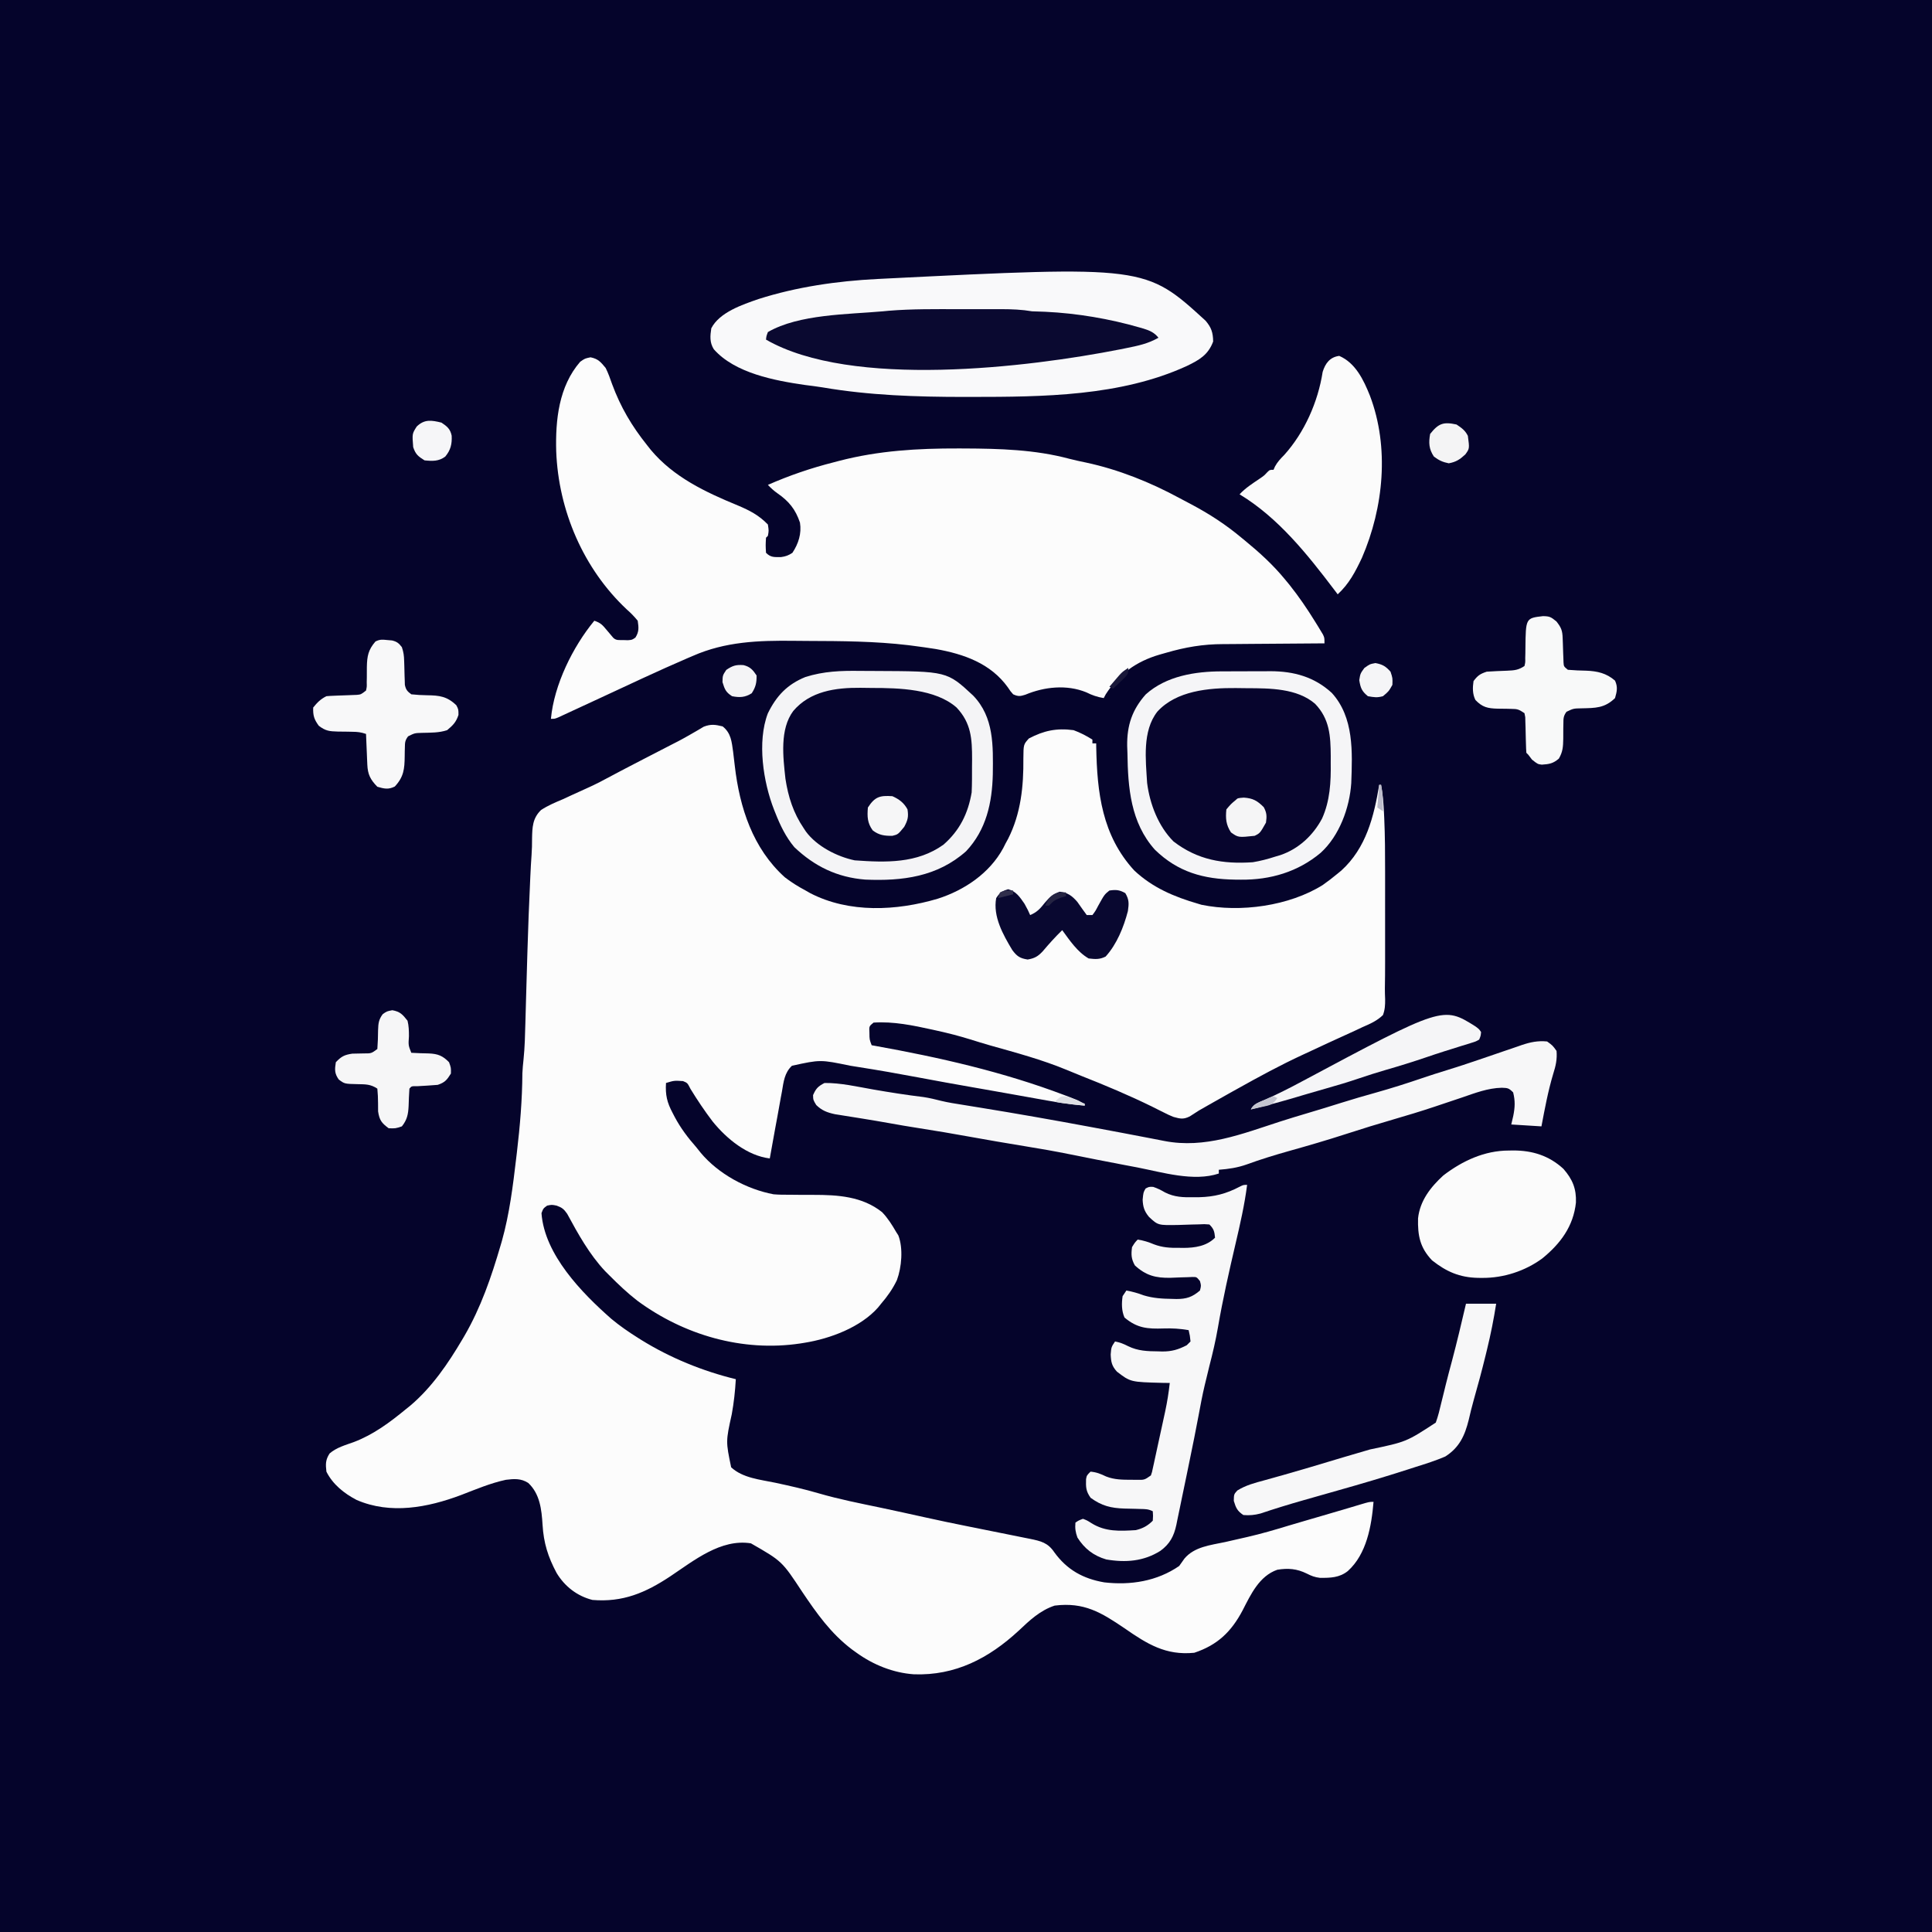
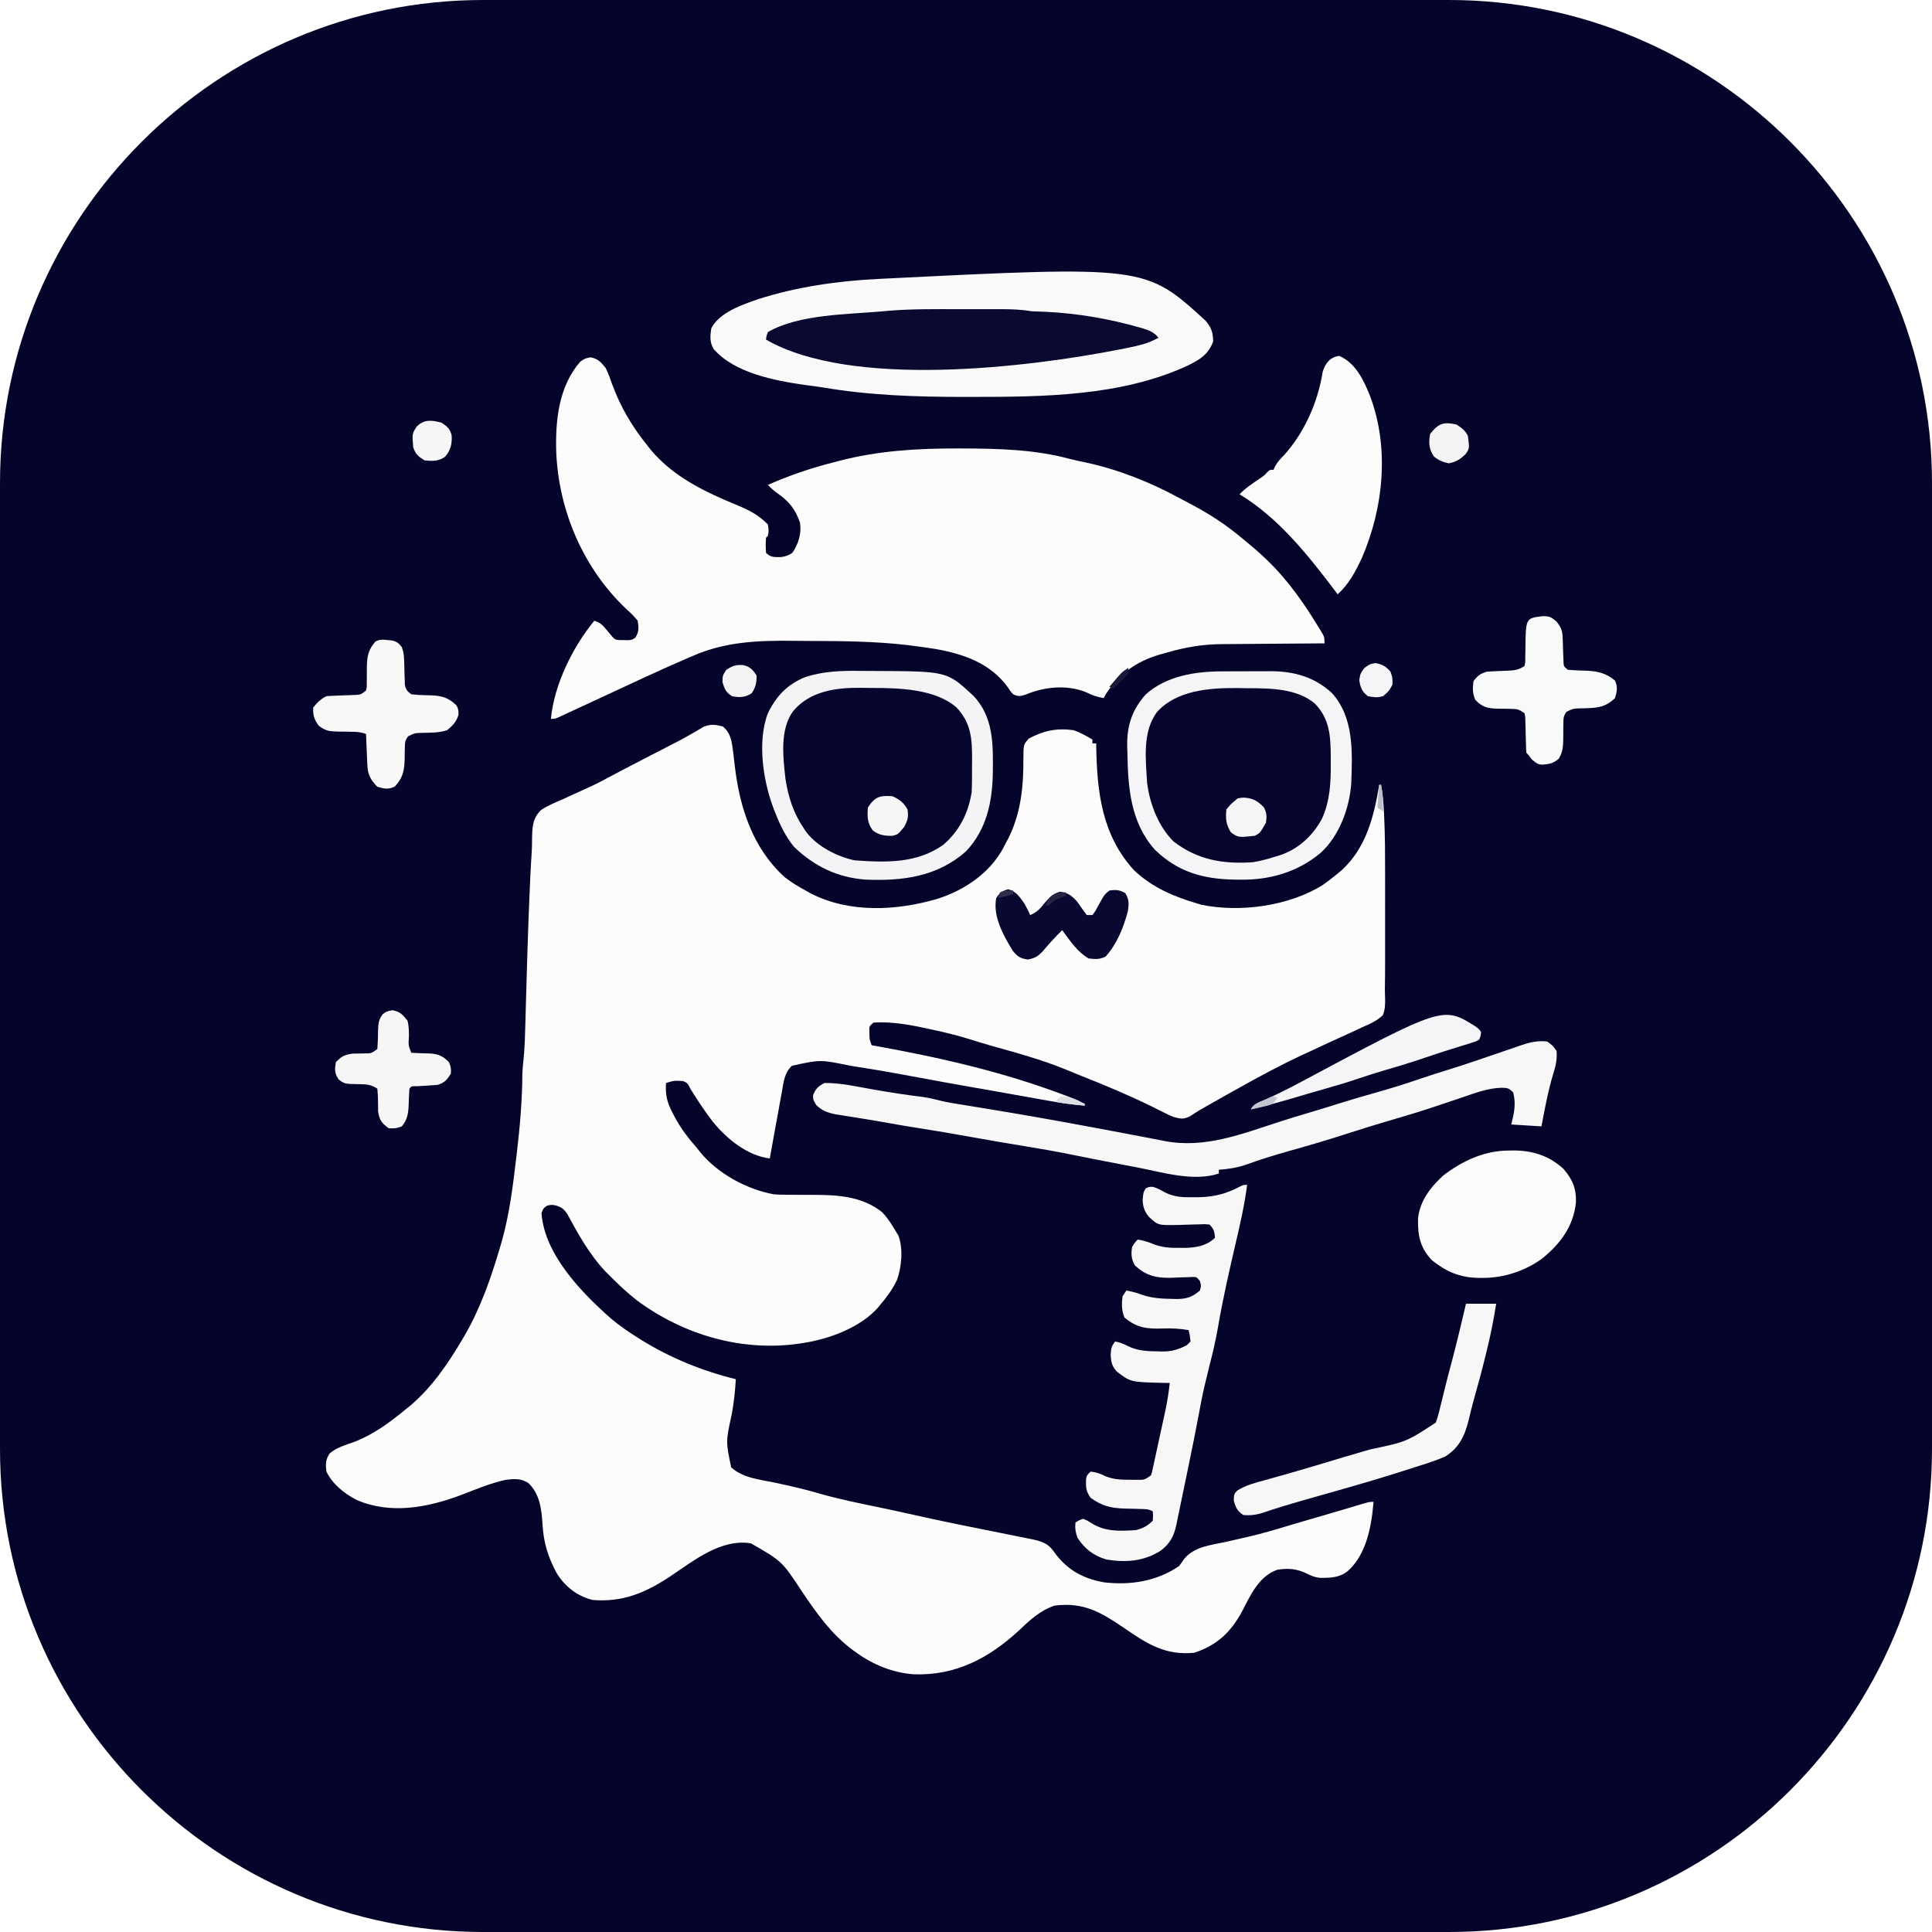
<svg xmlns="http://www.w3.org/2000/svg" version="1.1" width="1024" height="1024">
-   <path d="M0 0 C337.92 0 675.84 0 1024 0 C1024 337.92 1024 675.84 1024 1024 C686.08 1024 348.16 1024 0 1024 C0 686.08 0 348.16 0 0 Z " fill="#05042B" transform="translate(0,0)" />
+   <path d="M256 0 L768 0 C909 0 1024 115 1024 256 L1024 768 C1024 909 909 1024 768 1024 L256 1024 C115 1024 0 909 0 768 L0 256 C0 115 115 0 256 0 Z " fill="#05042B" transform="translate(0,0)" />
  <path d="M0 0 C4.49 3.519 4.817 8.138 5.574 13.484 C5.876 15.973 6.169 18.463 6.457 20.953 C9.025 43.097 16.009 64.708 33 80 C36.504 82.703 40.102 84.913 44 87 C44.803 87.459 45.606 87.918 46.434 88.391 C67.099 99.094 92.263 97.779 113.968 91.357 C128.138 86.846 141.496 77.841 148.699 64.57 C149.343 63.298 149.343 63.298 150 62 C150.44 61.193 150.879 60.386 151.332 59.555 C158.102 46.178 159.542 31.768 159.409 16.972 C159.47 9.592 159.47 9.592 162.316 6.414 C170.244 2.237 176.999 0.798 186 2 C189.581 3.317 192.778 4.964 196 7 C196 7.66 196 8.32 196 9 C196.66 9 197.32 9 198 9 C198.009 9.633 198.019 10.266 198.028 10.917 C198.476 35.181 201.117 57.773 218.164 76.359 C227.935 85.527 239.34 90.318 252 94 C252.594 94.18 253.189 94.361 253.802 94.546 C274.461 98.809 300.342 95.163 318.074 84.078 C320.815 82.149 323.422 80.14 326 78 C326.967 77.203 326.967 77.203 327.953 76.391 C341.112 64.417 345.221 47.778 348 31 C348.33 31 348.66 31 349 31 C349.967 36.046 350.314 41.011 350.554 46.131 C350.596 47.008 350.638 47.886 350.682 48.79 C351.099 58.162 351.145 67.526 351.133 76.906 C351.133 78.732 351.134 80.558 351.136 82.384 C351.137 86.169 351.135 89.954 351.13 93.738 C351.125 98.557 351.128 103.375 351.134 108.194 C351.138 111.948 351.136 115.703 351.134 119.457 C351.133 121.233 351.134 123.01 351.136 124.786 C351.141 129.518 351.103 134.245 351.013 138.975 C351.001 140.854 351.072 142.733 351.15 144.61 C351.169 147.732 351.074 150.068 350 153 C346.813 156.087 343.194 157.657 339.152 159.402 C338.034 159.932 336.916 160.461 335.764 161.006 C332.777 162.411 329.776 163.775 326.761 165.119 C322.62 166.978 318.514 168.915 314.4 170.834 C312.064 171.923 309.726 173.007 307.386 174.086 C295.634 179.538 284.3 185.677 273 192 C271.684 192.731 270.369 193.462 269.053 194.192 C266.132 195.823 263.22 197.469 260.312 199.125 C259.366 199.661 258.419 200.197 257.443 200.75 C252.405 203.568 252.405 203.568 247.583 206.73 C244.215 208.386 242.577 207.991 239 207 C236.452 205.959 236.452 205.959 233.895 204.664 C232.925 204.182 231.955 203.7 230.955 203.204 C229.918 202.683 228.881 202.162 227.812 201.625 C215.422 195.537 202.803 190.24 189.963 185.178 C187.426 184.169 184.904 183.133 182.387 182.074 C169.172 176.596 155.394 172.924 141.646 169.051 C138.159 168.046 134.697 166.982 131.234 165.895 C125.558 164.132 119.863 162.665 114.062 161.375 C113.117 161.163 112.172 160.952 111.198 160.734 C100.942 158.483 90.549 156.297 80 157 C77.62 158.935 77.62 158.935 77.812 162.438 C77.84 165.962 77.84 165.962 79 169 C79.627 169.112 80.253 169.223 80.899 169.339 C115.103 175.493 148.599 183.101 181.188 195.438 C182.06 195.767 182.933 196.097 183.832 196.437 C189.737 198.737 189.737 198.737 192 201 C183.401 200.349 174.975 198.847 166.5 197.312 C165.001 197.044 163.503 196.776 162.004 196.508 C158.891 195.952 155.779 195.394 152.667 194.835 C148.167 194.028 143.664 193.235 139.16 192.445 C137.721 192.193 136.281 191.94 134.842 191.688 C133.782 191.502 133.782 191.502 132.701 191.313 C123.023 189.615 113.353 187.891 103.7 186.056 C93.11 184.049 82.5 182.196 71.852 180.528 C70.438 180.306 69.025 180.08 67.613 179.85 C51.803 176.579 51.803 176.579 36.76 179.869 C32.777 183.57 32.318 188.393 31.445 193.551 C31.254 194.565 31.063 195.579 30.866 196.623 C30.263 199.849 29.693 203.08 29.125 206.312 C28.721 208.506 28.315 210.7 27.906 212.893 C26.912 218.257 25.945 223.626 25 229 C13.082 227.547 2.156 218.621 -5.322 209.364 C-9.526 203.848 -13.375 198.098 -17 192.188 C-18.637 188.965 -18.637 188.965 -21 188 C-25.653 187.695 -25.653 187.695 -30 189 C-30.395 195.332 -29.469 199.312 -26.5 204.875 C-25.962 205.916 -25.962 205.916 -25.413 206.978 C-22.259 212.893 -18.44 217.984 -14 223 C-13.218 223.978 -12.435 224.957 -11.629 225.965 C-2.252 237.218 12.723 245.307 27 248 C29.872 248.246 32.721 248.254 35.602 248.238 C37.243 248.254 38.885 248.27 40.527 248.287 C43.068 248.303 45.608 248.313 48.148 248.305 C60.983 248.292 74.005 249.077 84.543 257.48 C87.552 260.619 89.832 264.248 92 268 C92.378 268.594 92.755 269.189 93.145 269.801 C95.787 276.594 94.891 286.771 92.375 293.5 C90.156 298.14 87.351 302.114 84 306 C83.207 306.986 83.207 306.986 82.398 307.992 C73.134 318.481 57.079 324.499 43.5 326.688 C42.721 326.813 41.942 326.939 41.139 327.069 C10.537 331.65 -20.531 322.612 -45.221 304.381 C-50.489 300.291 -55.302 295.725 -60 291 C-60.749 290.251 -61.498 289.502 -62.27 288.73 C-70.603 279.871 -76.633 268.97 -82.395 258.328 C-84.115 255.833 -85.178 255.001 -88 254 C-90.543 253.5 -90.543 253.5 -93 254 C-95.048 255.48 -95.048 255.48 -96 258 C-94.425 279.967 -74.632 300.248 -59 314 C-54.564 317.691 -49.884 320.933 -45 324 C-44.402 324.378 -43.803 324.756 -43.187 325.146 C-27.793 334.704 -10.592 341.707 7 346 C6.644 352.266 5.976 358.401 4.855 364.574 C1.677 378.964 1.677 378.964 4.527 392.699 C10.656 398.402 19.948 399.211 27.875 400.875 C35.631 402.546 43.325 404.26 50.938 406.5 C61.84 409.672 72.963 411.845 84.07 414.169 C91.782 415.792 99.474 417.504 107.169 419.201 C114.767 420.874 122.368 422.496 130 424 C135.735 425.143 141.467 426.298 147.197 427.459 C148.993 427.822 150.789 428.182 152.585 428.541 C155.201 429.064 157.815 429.594 160.43 430.125 C161.231 430.283 162.032 430.442 162.857 430.605 C168.789 431.822 172.404 432.681 175.812 437.75 C182.513 446.996 191.048 451.755 202.273 453.684 C216.232 455.303 230.237 453.102 242 445 C242.927 443.698 243.85 442.393 244.77 441.086 C250.105 434.75 258.654 433.964 266.375 432.312 C268.712 431.785 271.047 431.249 273.381 430.712 C274.936 430.354 276.492 429.999 278.049 429.647 C285.504 427.942 292.804 425.801 300.116 423.572 C302.842 422.745 305.577 421.95 308.312 421.156 C309.255 420.882 310.197 420.607 311.167 420.324 C313.13 419.753 315.093 419.182 317.055 418.611 C321.788 417.233 326.518 415.849 331.242 414.441 C332.031 414.207 332.82 413.972 333.633 413.73 C335.089 413.297 336.545 412.861 338 412.422 C342.778 411 342.778 411 345 411 C343.936 423.769 341.363 438.707 331.375 447.688 C326.919 451.234 322.162 451.325 316.641 451.301 C313.854 450.983 312.049 450.265 309.562 449 C304.382 446.447 299.686 446.065 294 447 C284.435 450.334 279.961 460.048 275.625 468.5 C269.572 479.932 262.288 486.904 250 491 C234.899 492.521 225.001 486.353 213 478 C200.63 469.627 191.6 464.064 176 466 C168.254 468.549 162.703 473.846 156.871 479.348 C141.083 493.933 123.343 503.207 101.352 502.414 C90.383 501.632 79.876 497.397 71 491 C70.171 490.403 69.342 489.806 68.488 489.191 C57.294 480.672 49.917 470.183 42.145 458.652 C31.478 442.445 31.478 442.445 15 433 C-0.931 430.458 -15.209 442.133 -27.707 450.473 C-40.884 459.21 -52.906 464.354 -69 463 C-77.127 460.943 -83.686 455.831 -87.984 448.715 C-92.549 440.177 -94.867 432.772 -95.438 423.125 C-95.939 415.065 -96.832 406.805 -103 401 C-106.833 398.52 -110.497 398.781 -114.875 399.328 C-123.043 401.084 -130.865 404.409 -138.645 407.402 C-156.34 414.056 -176.036 417.799 -194 410 C-200.597 406.553 -206.612 401.775 -210 395 C-210.451 391.015 -210.508 388.79 -208.312 385.375 C-204.648 382.188 -199.892 380.933 -195.398 379.297 C-185.03 375.34 -176.503 368.972 -168 362 C-167.122 361.29 -166.244 360.579 -165.34 359.848 C-154.035 350.227 -145.507 337.706 -138 325 C-137.626 324.368 -137.253 323.736 -136.868 323.084 C-128.118 308.021 -122.559 291.794 -117.688 275.125 C-117.457 274.343 -117.227 273.561 -116.99 272.755 C-112.944 258.331 -111.125 243.464 -109.375 228.625 C-109.265 227.709 -109.156 226.793 -109.043 225.85 C-107.38 211.851 -106.215 197.966 -106.126 183.855 C-106.017 181.392 -105.791 178.998 -105.52 176.549 C-104.848 170.052 -104.702 163.554 -104.535 157.027 C-104.498 155.673 -104.46 154.318 -104.421 152.964 C-104.341 150.101 -104.262 147.239 -104.184 144.376 C-103.981 136.917 -103.76 129.458 -103.535 122 C-103.513 121.262 -103.491 120.525 -103.468 119.765 C-103.081 106.984 -102.611 94.209 -102 81.438 C-101.964 80.646 -101.928 79.854 -101.891 79.038 C-101.725 75.404 -101.531 71.778 -101.264 68.15 C-101.05 65.239 -100.992 62.364 -101 59.446 C-100.878 53.478 -100.762 48.707 -96.239 44.326 C-92.569 41.914 -88.601 40.253 -84.562 38.562 C-83.126 37.903 -81.693 37.236 -80.262 36.563 C-77.448 35.246 -74.624 33.961 -71.783 32.704 C-67.196 30.661 -62.782 28.341 -58.375 25.938 C-56.923 25.167 -55.47 24.399 -54.016 23.633 C-53.245 23.227 -52.475 22.821 -51.682 22.403 C-48.413 20.693 -45.137 18.998 -41.859 17.305 C-41.224 16.977 -40.589 16.649 -39.935 16.311 C-36.786 14.685 -33.637 13.061 -30.486 11.439 C-29.317 10.837 -28.149 10.234 -26.945 9.613 C-25.795 9.024 -24.644 8.434 -23.458 7.827 C-21.089 6.575 -18.779 5.305 -16.472 3.951 C-15.344 3.301 -14.216 2.65 -13.055 1.98 C-12.057 1.385 -11.059 0.79 -10.031 0.177 C-6.235 -1.297 -3.917 -0.959 0 0 Z " fill="#FCFCFC" transform="translate(383,385)" />
  <path d="M0 0 C4.093 0.853 5.312 2.435 8 5.625 C9.396 8.417 10.414 11.305 11.438 14.25 C15.957 26.46 21.845 36.428 30 46.625 C30.638 47.431 31.276 48.236 31.934 49.066 C44.062 63.565 61.004 71.504 78.104 78.542 C84.352 81.18 89.261 83.719 94 88.625 C94.5 91.938 94.5 91.938 94 94.625 C93.67 94.955 93.34 95.285 93 95.625 C92.771 99.642 92.771 99.642 93 103.625 C95.588 106.213 97.399 105.864 100.93 105.891 C103.403 105.573 104.917 105.004 107 103.625 C110.224 98.739 111.918 93.438 111 87.625 C108.62 80.566 105.172 76.325 99.086 72.098 C97.166 70.742 95.603 69.335 94 67.625 C105.466 62.589 116.865 58.693 129 55.625 C129.911 55.384 130.821 55.143 131.76 54.895 C152.687 49.456 173.479 48.25 195 48.312 C195.988 48.315 196.977 48.318 197.995 48.32 C216.793 48.404 235.523 48.901 253.785 53.797 C256.735 54.557 259.693 55.185 262.675 55.804 C279.862 59.496 296.58 66.197 312.021 74.555 C314.178 75.721 316.348 76.858 318.52 77.996 C328.102 83.092 336.669 88.664 345 95.625 C345.583 96.102 346.165 96.58 346.766 97.071 C354.487 103.402 361.644 109.884 368 117.625 C368.786 118.575 369.573 119.525 370.383 120.504 C375.423 126.817 379.881 133.376 384.125 140.25 C384.611 141.032 385.097 141.815 385.597 142.621 C386.042 143.357 386.487 144.093 386.945 144.852 C387.343 145.507 387.74 146.163 388.149 146.838 C389 148.625 389 148.625 389 151.625 C388.184 151.629 387.367 151.632 386.526 151.636 C378.761 151.674 370.996 151.731 363.231 151.809 C359.24 151.848 355.25 151.88 351.26 151.896 C347.395 151.911 343.531 151.946 339.666 151.993 C338.206 152.008 336.745 152.016 335.285 152.017 C324.608 152.029 315.27 153.634 305 156.625 C303.866 156.946 302.732 157.267 301.563 157.598 C289.255 161.191 280.004 167.877 273.062 178.625 C272.712 179.285 272.361 179.945 272 180.625 C268.548 180.052 265.864 179.125 262.75 177.562 C252.396 173.344 240.529 174.612 230.418 178.848 C227.698 179.722 226.584 179.813 224 178.625 C222.543 176.988 222.543 176.988 221.188 174.938 C212.075 162.253 197.939 157.29 183 154.625 C179.07 153.995 175.134 153.448 171.188 152.938 C169.804 152.758 169.804 152.758 168.392 152.575 C150.761 150.489 132.988 150.387 115.257 150.33 C112.752 150.318 110.247 150.298 107.743 150.268 C89.09 150.05 71.449 150.657 54.125 158.312 C53.255 158.681 52.386 159.05 51.49 159.43 C35.848 166.158 20.443 173.457 5 180.625 C0.273 182.818 -4.456 185.004 -9.188 187.188 C-10.172 187.646 -11.157 188.105 -12.171 188.578 C-13.057 188.986 -13.943 189.395 -14.855 189.816 C-15.615 190.169 -16.374 190.522 -17.157 190.885 C-19 191.625 -19 191.625 -21 191.625 C-19.346 173.591 -9.406 153.454 2 139.625 C5.436 140.77 6.335 141.896 8.625 144.625 C9.236 145.347 9.847 146.069 10.477 146.812 C10.979 147.411 11.482 148.009 12 148.625 C13.579 150.204 15.194 149.833 17.375 149.875 C18.166 149.901 18.958 149.927 19.773 149.953 C22.023 149.768 22.023 149.768 23.789 148.547 C25.771 145.402 25.542 143.255 25 139.625 C23.104 137.311 21.409 135.564 19.188 133.625 C-3.834 112.015 -17.003 81.198 -18.199 49.816 C-18.645 33.282 -16.861 15.489 -5.5 2.375 C-3 0.625 -3 0.625 0 0 Z " fill="#FCFCFC" transform="translate(313,189.375)" />
  <path d="M0 0 C3.047 3.614 3.919 6.199 4 11 C1.389 18.087 -3.37 20.809 -10 24 C-45.037 40.071 -86.281 40.362 -124.062 40.375 C-125.375 40.377 -126.687 40.379 -128.038 40.381 C-153.105 40.377 -178.179 39.576 -202.928 35.339 C-206.025 34.832 -209.137 34.457 -212.25 34.062 C-228.308 31.75 -249.51 27.798 -260.672 15.098 C-262.924 11.54 -262.621 8.065 -262 4 C-257.655 -4.492 -245.505 -8.534 -237.02 -11.484 C-216.775 -17.953 -195.228 -21.06 -174.062 -22.125 C-173.255 -22.166 -172.448 -22.208 -171.617 -22.25 C-31.946 -29.205 -31.946 -29.205 0 0 Z " fill="#F9F9FA" transform="translate(639,170)" />
  <path d="M0 0 C2.67 0.036 5.339 0.041 8.009 0.041 C46.233 0.194 46.233 0.194 60.071 13.052 C71.241 24.597 70.669 39.755 70.517 54.783 C70.171 69.87 67.041 84.27 56.345 95.603 C41.065 109.156 22.549 111.463 2.896 110.616 C-11.954 109.446 -23.946 103.633 -34.694 93.412 C-39.186 88.031 -42.142 81.901 -44.694 75.412 C-44.932 74.822 -45.17 74.233 -45.415 73.626 C-51.164 58.968 -54.484 37.587 -48.722 22.505 C-44.192 13.274 -38.491 7.177 -28.811 3.239 C-19.118 0.189 -10.093 -0.142 0 0 Z " fill="#06052D" transform="translate(455.6943,355.5884)" />
  <path d="M0 0 C0.922 -0.003 1.844 -0.007 2.795 -0.01 C4.741 -0.015 6.688 -0.017 8.634 -0.017 C11.586 -0.02 14.537 -0.038 17.488 -0.057 C19.388 -0.06 21.288 -0.062 23.188 -0.062 C24.058 -0.07 24.928 -0.077 25.824 -0.084 C38.156 -0.039 48.961 2.909 58.234 11.418 C70.047 24.364 69.161 42.81 68.555 59.25 C67.678 72.355 62.251 87.166 52.359 96.168 C40.282 106.309 25.646 110.57 10.109 110.418 C8.574 110.405 8.574 110.405 7.008 110.391 C-9.692 110.134 -23.266 106.472 -35.527 94.531 C-48.38 80.158 -49.814 61.733 -50.078 43.355 C-50.124 42.066 -50.17 40.776 -50.217 39.447 C-50.343 28.642 -47.606 20.385 -40.391 12.23 C-29.511 2.425 -14.119 0.018 0 0 Z " fill="#07052D" transform="translate(647.6406,355.832)" />
  <path d="M0 0 C2.938 2.125 2.938 2.125 5 5 C5.378 9.432 4.594 12.918 3.25 17.125 C0.499 26.281 -1.225 35.615 -3 45 C-8.28 44.67 -13.56 44.34 -19 44 C-18.649 42.494 -18.299 40.989 -17.938 39.438 C-17.025 34.874 -16.872 31.511 -18 27 C-20.333 24.667 -20.848 24.644 -24.035 24.531 C-31.377 24.689 -38.152 27.311 -45.023 29.671 C-49.145 31.086 -53.283 32.453 -57.418 33.828 C-58.241 34.103 -59.064 34.379 -59.912 34.662 C-66.981 37.019 -74.093 39.177 -81.25 41.25 C-89.692 43.704 -98.078 46.28 -106.438 49 C-116.562 52.291 -126.758 55.254 -137.009 58.125 C-144.506 60.24 -151.916 62.51 -159.234 65.186 C-164.145 66.926 -168.842 67.608 -174 68 C-174 68.66 -174 69.32 -174 70 C-187.341 74.447 -203.979 69.335 -217.25 66.75 C-219.368 66.349 -221.487 65.949 -223.605 65.551 C-233.297 63.719 -242.973 61.81 -252.641 59.855 C-260.569 58.255 -268.514 56.846 -276.5 55.562 C-286.578 53.915 -296.639 52.193 -306.688 50.375 C-315.274 48.824 -323.863 47.35 -332.486 46.021 C-338.076 45.157 -343.645 44.202 -349.211 43.197 C-353.542 42.419 -357.878 41.691 -362.223 40.992 C-363.302 40.817 -364.381 40.643 -365.493 40.463 C-367.625 40.119 -369.758 39.78 -371.891 39.446 C-372.871 39.287 -373.85 39.128 -374.859 38.965 C-375.73 38.827 -376.602 38.689 -377.499 38.547 C-381.591 37.652 -384.353 36.63 -387.375 33.688 C-389 31 -389 31 -389.062 28.438 C-387.535 24.933 -386.432 23.785 -383 22 C-374.42 21.9 -365.666 23.974 -357.25 25.438 C-348.356 26.976 -339.488 28.383 -330.526 29.457 C-327.318 29.951 -324.249 30.674 -321.111 31.49 C-317.317 32.406 -313.469 32.982 -309.617 33.594 C-307.735 33.9 -305.852 34.206 -303.97 34.513 C-302.979 34.673 -301.987 34.833 -300.966 34.999 C-281.37 38.177 -261.829 41.613 -242.312 45.25 C-241.195 45.458 -240.077 45.666 -238.926 45.881 C-229.61 47.618 -220.294 49.359 -210.99 51.161 C-210.036 51.346 -209.082 51.53 -208.099 51.72 C-206.32 52.063 -204.543 52.41 -202.765 52.759 C-181.429 56.884 -161.769 49.01 -141.582 42.469 C-136.681 40.884 -131.75 39.406 -126.812 37.938 C-120.88 36.172 -114.963 34.371 -109.062 32.5 C-103.012 30.583 -96.923 28.838 -90.812 27.125 C-82.639 24.827 -74.577 22.279 -66.542 19.536 C-62.088 18.016 -57.623 16.572 -53.117 15.211 C-47.52 13.504 -41.981 11.658 -36.445 9.766 C-34.742 9.186 -33.039 8.607 -31.336 8.027 C-28.714 7.135 -26.094 6.239 -23.477 5.334 C-20.907 4.448 -18.333 3.574 -15.758 2.703 C-14.982 2.431 -14.205 2.16 -13.406 1.879 C-8.814 0.341 -4.907 -0.472 0 0 Z " fill="#F7F7F8" transform="translate(820,552)" />
  <path d="M0 0 C-1.352 10.585 -3.711 20.867 -6.14 31.246 C-9.58 45.969 -12.907 60.674 -15.466 75.579 C-16.657 82.482 -18.244 89.219 -20 96 C-20.682 98.747 -21.344 101.497 -22 104.25 C-22.152 104.873 -22.304 105.495 -22.461 106.137 C-23.742 111.525 -24.754 116.955 -25.76 122.401 C-27.217 130.247 -28.816 138.064 -30.425 145.881 C-30.936 148.365 -31.443 150.851 -31.951 153.336 C-32.786 157.411 -33.634 161.484 -34.49 165.555 C-34.836 167.213 -35.178 168.872 -35.515 170.532 C-36.017 172.998 -36.533 175.46 -37.051 177.922 C-37.199 178.664 -37.346 179.406 -37.499 180.17 C-38.802 186.249 -40.966 190.329 -46 194 C-54.827 199.56 -64.427 200.306 -74.672 198.539 C-81.391 196.57 -86.206 192.835 -89.938 186.938 C-90.983 184.047 -91.268 182.041 -91 179 C-89.281 177.855 -89.281 177.855 -87 177 C-84.781 177.863 -84.781 177.863 -82.5 179.312 C-75.105 183.935 -67.512 183.527 -59 183 C-55.284 182.095 -52.735 180.735 -50 178 C-49.833 175.416 -49.833 175.416 -50 173 C-52.368 171.816 -53.902 171.845 -56.543 171.789 C-57.452 171.761 -58.362 171.732 -59.299 171.703 C-61.205 171.652 -63.111 171.607 -65.018 171.57 C-72.218 171.327 -77.006 170.166 -82.938 165.875 C-85.47 162.345 -85.492 160.221 -85.371 155.988 C-85 154 -85 154 -83 152 C-79.854 152.278 -77.607 153.189 -74.75 154.562 C-70.273 156.326 -65.872 156.3 -61.125 156.312 C-59.982 156.32 -59.982 156.32 -58.815 156.328 C-54.439 156.423 -54.439 156.423 -51 154 C-50.376 152.212 -50.376 152.212 -49.963 150.136 C-49.786 149.341 -49.609 148.546 -49.427 147.728 C-49.243 146.866 -49.06 146.005 -48.871 145.117 C-48.579 143.785 -48.579 143.785 -48.282 142.426 C-47.87 140.542 -47.463 138.657 -47.059 136.771 C-46.444 133.906 -45.818 131.043 -45.189 128.18 C-44.791 126.347 -44.393 124.513 -43.996 122.68 C-43.811 121.83 -43.625 120.981 -43.434 120.106 C-42.362 115.081 -41.565 110.108 -41 105 C-42.183 104.986 -43.367 104.972 -44.586 104.957 C-61.813 104.527 -61.813 104.527 -69 99 C-71.728 96.031 -72.163 93.782 -72.312 89.875 C-72 86 -72 86 -70 83 C-67.383 83.503 -65.463 84.274 -63.062 85.5 C-57.862 88.047 -52.846 88.207 -47.125 88.25 C-46.443 88.271 -45.761 88.291 -45.059 88.312 C-39.985 88.351 -36.518 87.332 -32 85 C-31.34 84.34 -30.68 83.68 -30 83 C-30.322 79.901 -30.322 79.901 -31 77 C-35.514 76.223 -39.683 75.959 -44.255 76.116 C-52.738 76.393 -58.239 76.017 -65 70.312 C-66.576 66.668 -66.554 62.907 -66 59 C-65.34 58.01 -64.68 57.02 -64 56 C-60.769 56.581 -57.876 57.407 -54.812 58.562 C-49.783 60.095 -44.969 60.365 -39.75 60.438 C-38.981 60.459 -38.213 60.481 -37.421 60.504 C-32.194 60.485 -29.099 59.525 -25 56 C-24.333 53.413 -24.333 53.413 -25 51 C-26.781 48.786 -26.781 48.786 -29.12 48.836 C-29.98 48.872 -30.84 48.908 -31.727 48.945 C-33.152 48.982 -33.152 48.982 -34.605 49.02 C-36.595 49.089 -38.585 49.167 -40.574 49.254 C-48.389 49.433 -53.704 48.049 -59.5 42.688 C-61.455 39.184 -61.504 36.956 -61 33 C-59.5 30.562 -59.5 30.562 -58 29 C-54.851 29.492 -52.339 30.277 -49.375 31.52 C-44.857 33.233 -40.793 33.449 -36 33.375 C-34.867 33.392 -34.867 33.392 -33.711 33.41 C-27.614 33.379 -21.487 32.487 -17 28 C-17.33 24.703 -17.623 23.377 -20 21 C-22.623 20.788 -22.623 20.788 -25.672 20.945 C-26.811 20.97 -27.951 20.994 -29.125 21.02 C-31.526 21.089 -33.927 21.167 -36.328 21.254 C-47.211 21.462 -47.211 21.462 -52 17 C-54.492 14.01 -55.208 11.683 -55.375 7.875 C-55 4 -55 4 -53.812 1.938 C-52 1 -52 1 -49.812 1.062 C-47.391 1.87 -45.672 2.761 -43.492 4.023 C-38.474 6.549 -33.852 6.647 -28.312 6.562 C-27.347 6.557 -26.382 6.551 -25.388 6.545 C-17.407 6.337 -11.115 4.742 -4 1 C-2 0 -2 0 0 0 Z " fill="#F7F7F8" transform="translate(661,628)" />
  <path d="M0 0 C8.63 3.723 12.919 12.719 16.242 21.004 C26.686 48.41 23.575 80.356 12.062 106.978 C8.614 114.316 5.209 120.861 -0.812 126.375 C-1.407 125.587 -2.001 124.8 -2.613 123.988 C-16.912 105.14 -32.326 85.754 -52.812 73.375 C-49.692 70.009 -45.967 67.658 -42.188 65.094 C-39.83 63.488 -39.83 63.488 -38.125 61.656 C-36.812 60.375 -36.812 60.375 -34.812 60.375 C-34.428 59.501 -34.428 59.501 -34.035 58.609 C-32.702 56.174 -31.201 54.595 -29.25 52.625 C-18.387 40.636 -11.23 24.333 -8.781 8.504 C-7.359 3.91 -4.918 0.656 0 0 Z " fill="#FBFBFB" transform="translate(709.8125,188.625)" />
  <path d="M0 0 C0.778 -0.012 1.556 -0.024 2.357 -0.037 C12.478 -0.062 21.379 2.706 28.953 9.703 C33.814 15.267 35.857 20.238 35.594 27.543 C34.25 40.174 27.396 49.331 17.75 57.188 C8.639 63.883 -2.81 67.589 -14.062 67.5 C-14.813 67.494 -15.563 67.489 -16.336 67.483 C-26.054 67.27 -33.059 64.235 -40.688 58.188 C-47.113 51.424 -48.307 45.045 -48.094 35.945 C-47.083 26.595 -41.481 19.413 -34.688 13.188 C-24.521 5.414 -12.831 0.01 0 0 Z " fill="#FBFBFB" transform="translate(799.6875,609.8125)" />
  <path d="M0 0 C3.918 0.005 7.837 0 11.755 -0.006 C14.262 -0.006 16.768 -0.004 19.275 -0.002 C21.02 -0.005 21.02 -0.005 22.801 -0.009 C28.285 0.007 33.496 0.204 38.9 1.13 C41.253 1.229 43.608 1.311 45.962 1.38 C62.708 2.172 79.99 5.079 96.087 9.755 C96.757 9.949 97.427 10.143 98.117 10.342 C101.406 11.382 103.728 12.398 105.9 15.13 C100.497 18.27 94.993 19.415 88.9 20.63 C87.835 20.845 86.769 21.06 85.672 21.282 C36.837 30.902 -56.799 42.248 -102.1 16.13 C-101.893 14.255 -101.893 14.255 -101.1 12.13 C-84.553 2.58 -58.567 2.802 -40.1 1.13 C-39.066 1.032 -38.032 0.933 -36.967 0.832 C-24.666 -0.173 -12.333 -0.02 0 0 Z " fill="#0A0930" transform="translate(508.1001,163.8696)" />
  <path d="M0 0 C2.67 0.036 5.339 0.041 8.009 0.041 C46.233 0.194 46.233 0.194 60.071 13.052 C71.241 24.597 70.669 39.755 70.517 54.783 C70.171 69.87 67.041 84.27 56.345 95.603 C41.065 109.156 22.549 111.463 2.896 110.616 C-11.954 109.446 -23.946 103.633 -34.694 93.412 C-39.186 88.031 -42.142 81.901 -44.694 75.412 C-44.932 74.822 -45.17 74.233 -45.415 73.626 C-51.164 58.968 -54.484 37.587 -48.722 22.505 C-44.192 13.274 -38.491 7.177 -28.811 3.239 C-19.118 0.189 -10.093 -0.142 0 0 Z M-35.249 21.248 C-42.481 30.931 -40.648 45.648 -39.394 57.172 C-37.93 66.756 -35.197 75.33 -29.694 83.412 C-29.305 84.001 -28.916 84.59 -28.515 85.197 C-22.744 92.977 -12.064 98.442 -2.694 100.412 C13.885 101.598 30.35 102.135 44.368 92.099 C52.939 84.608 57.406 75.618 59.306 64.412 C59.528 59.831 59.491 55.248 59.493 50.662 C59.505 49.424 59.518 48.187 59.53 46.912 C59.548 35.927 59.044 27.637 51.306 19.412 C40.024 9.506 20.731 9.038 6.498 9.041 C4.439 9.037 2.383 9 0.325 8.962 C-12.779 8.851 -26.329 10.714 -35.249 21.248 Z " fill="#F4F4F6" transform="translate(455.6943,355.5884)" />
  <path d="M0 0 C0.922 -0.003 1.844 -0.007 2.795 -0.01 C4.741 -0.015 6.688 -0.017 8.634 -0.017 C11.586 -0.02 14.537 -0.038 17.488 -0.057 C19.388 -0.06 21.288 -0.062 23.188 -0.062 C24.058 -0.07 24.928 -0.077 25.824 -0.084 C38.156 -0.039 48.961 2.909 58.234 11.418 C70.047 24.364 69.161 42.81 68.555 59.25 C67.678 72.355 62.251 87.166 52.359 96.168 C40.282 106.309 25.646 110.57 10.109 110.418 C8.574 110.405 8.574 110.405 7.008 110.391 C-9.692 110.134 -23.266 106.472 -35.527 94.531 C-48.38 80.158 -49.814 61.733 -50.078 43.355 C-50.124 42.066 -50.17 40.776 -50.217 39.447 C-50.343 28.642 -47.606 20.385 -40.391 12.23 C-29.511 2.425 -14.119 0.018 0 0 Z M-34.238 21.371 C-42.271 31.664 -40.383 46.87 -39.641 59.168 C-38.209 70.355 -33.698 82.111 -25.641 90.168 C-12.909 99.945 0.548 102.25 16.359 101.168 C20.491 100.493 24.381 99.459 28.359 98.168 C29.222 97.913 30.084 97.657 30.973 97.395 C40.643 94.116 48.296 86.998 53.074 78.016 C57.313 68.621 57.816 58.634 57.672 48.48 C57.677 46.762 57.677 46.762 57.682 45.01 C57.614 34.203 57.102 25.21 49.359 17.168 C39.822 8.962 25.343 8.962 13.431 8.928 C11.392 8.918 9.355 8.887 7.316 8.855 C-6.902 8.741 -24.117 10.226 -34.238 21.371 Z " fill="#F5F5F7" transform="translate(647.6406,355.832)" />
  <path d="M0 0 C5.28 0 10.56 0 16 0 C14.72 8.144 13.146 16.119 11.188 24.125 C10.925 25.207 10.663 26.29 10.393 27.405 C8.45 35.353 6.334 43.239 4.086 51.105 C3.096 54.589 2.255 58.096 1.438 61.625 C-0.642 69.945 -3.509 76.24 -11 81 C-16.04 83.153 -21.212 84.797 -26.438 86.438 C-27.93 86.919 -29.421 87.401 -30.913 87.884 C-43.202 91.842 -55.573 95.503 -68 99 C-71.608 100.024 -75.216 101.05 -78.823 102.077 C-81.246 102.768 -83.669 103.456 -86.094 104.143 C-93.755 106.324 -101.35 108.643 -108.898 111.188 C-112.105 112.028 -114.701 112.269 -118 112 C-121.239 109.811 -121.922 108.257 -123.062 104.5 C-123 101 -123 101 -121.199 98.996 C-116.647 96.156 -111.902 94.959 -106.75 93.562 C-104.573 92.951 -102.396 92.339 -100.219 91.727 C-98.622 91.284 -98.622 91.284 -96.992 90.833 C-93.066 89.74 -89.157 88.596 -85.25 87.438 C-84.579 87.24 -83.909 87.043 -83.218 86.84 C-77.12 85.044 -71.033 83.211 -64.948 81.373 C-60.258 79.961 -55.561 78.582 -50.852 77.238 C-31.606 73.203 -31.606 73.203 -16 63 C-14.741 59.545 -13.905 56.014 -13.062 52.438 C-12.545 50.345 -12.026 48.253 -11.508 46.16 C-11.254 45.117 -11.001 44.075 -10.739 43 C-9.698 38.776 -8.567 34.577 -7.438 30.375 C-4.761 20.297 -2.374 10.152 0 0 Z " fill="#F7F7F8" transform="translate(777,691)" />
  <path d="M0 0 C3.589 0.072 4.138 0.397 7.125 2.812 C9.698 6.088 10.308 7.655 10.434 11.719 C10.466 12.561 10.499 13.402 10.533 14.27 C10.594 16.048 10.652 17.827 10.705 19.605 C10.739 20.447 10.773 21.289 10.809 22.156 C10.834 22.929 10.859 23.702 10.885 24.498 C11.029 26.672 11.029 26.672 13.188 28.438 C16.463 28.731 19.696 28.852 22.982 28.916 C28.791 29.138 33.679 30.242 38.188 34.188 C39.724 37.644 39.212 39.85 38.188 43.438 C32.658 48.825 27.732 48.697 20.396 48.867 C16.179 48.941 16.179 48.941 12.464 50.687 C10.844 52.909 10.819 54.196 10.816 56.93 C10.799 57.8 10.782 58.67 10.764 59.566 C10.755 61.389 10.749 63.212 10.748 65.035 C10.658 69.226 10.55 71.807 8.43 75.5 C5.37 78.144 3.315 78.459 -0.621 78.719 C-2.812 78.438 -2.812 78.438 -5.812 76.062 C-6.473 75.196 -7.133 74.33 -7.812 73.438 C-8.307 72.942 -8.307 72.942 -8.812 72.438 C-8.933 70.9 -8.992 69.358 -9.023 67.816 C-9.052 66.881 -9.08 65.946 -9.109 64.982 C-9.161 62.998 -9.206 61.014 -9.242 59.029 C-9.273 58.093 -9.304 57.156 -9.336 56.191 C-9.356 55.328 -9.376 54.466 -9.396 53.576 C-9.533 52.871 -9.671 52.165 -9.812 51.438 C-12.846 49.415 -13.461 49.193 -16.867 49.164 C-17.647 49.143 -18.427 49.123 -19.23 49.102 C-20.861 49.076 -22.491 49.057 -24.121 49.047 C-29.263 48.894 -32.09 48.335 -35.812 44.438 C-37.41 41.243 -37.321 37.905 -36.812 34.438 C-34.605 31.469 -33.327 30.609 -29.812 29.438 C-26.199 29.21 -22.591 29.044 -18.973 28.92 C-15.129 28.743 -13.079 28.615 -9.812 26.438 C-9.355 24.494 -9.355 24.494 -9.406 22.262 C-9.384 21.433 -9.362 20.605 -9.34 19.752 C-9.331 18.885 -9.322 18.018 -9.312 17.125 C-9.143 1.049 -9.143 1.049 0 0 Z " fill="#F8F9F9" transform="translate(817.8125,326.5625)" />
  <path d="M0 0 C0.782 0.067 1.565 0.134 2.371 0.203 C4.98 0.854 5.924 1.645 7.562 3.75 C8.477 6.493 8.708 8.257 8.773 11.094 C8.802 11.928 8.83 12.762 8.859 13.621 C8.911 15.373 8.956 17.126 8.992 18.879 C9.023 19.713 9.054 20.547 9.086 21.406 C9.116 22.548 9.116 22.548 9.146 23.713 C9.675 26.301 10.445 27.197 12.562 28.75 C15.407 29.051 18.09 29.216 20.938 29.25 C27.451 29.328 31.546 29.834 36.438 34.562 C37.562 36.75 37.562 36.75 37.562 39.688 C36.32 43.492 34.614 45.207 31.562 47.75 C27.262 49.183 22.868 49.068 18.367 49.18 C14.354 49.283 14.354 49.283 10.857 51.026 C9.286 53.118 9.182 54.211 9.156 56.805 C9.134 57.585 9.112 58.364 9.09 59.168 C9.081 59.979 9.072 60.79 9.062 61.625 C8.987 68.33 8.577 72.521 3.812 77.625 C0.371 79.346 -1.799 78.79 -5.438 77.75 C-9.168 73.922 -10.533 71.203 -10.754 65.961 C-10.796 65.02 -10.838 64.079 -10.881 63.109 C-10.92 62.125 -10.959 61.14 -11 60.125 C-11.043 59.132 -11.086 58.14 -11.131 57.117 C-11.237 54.662 -11.339 52.206 -11.438 49.75 C-14.195 48.831 -15.867 48.628 -18.711 48.609 C-19.536 48.59 -20.361 48.571 -21.211 48.551 C-22.937 48.517 -24.664 48.499 -26.391 48.496 C-30.825 48.365 -32.853 48.199 -36.469 45.422 C-38.972 42.025 -39.588 39.97 -39.438 35.75 C-37.283 33.072 -35.512 31.287 -32.438 29.75 C-31.099 29.623 -29.754 29.548 -28.41 29.504 C-27.222 29.455 -27.222 29.455 -26.01 29.404 C-24.341 29.343 -22.671 29.286 -21.002 29.232 C-20.209 29.198 -19.415 29.164 -18.598 29.129 C-17.872 29.104 -17.146 29.079 -16.399 29.053 C-14.119 28.842 -14.119 28.842 -11.438 26.75 C-10.995 24.724 -10.995 24.724 -11.066 22.391 C-11.049 21.522 -11.032 20.653 -11.014 19.758 C-11.005 17.935 -10.999 16.112 -10.998 14.289 C-10.874 8.48 -10.276 5.199 -6.438 0.75 C-3.99 -0.474 -2.704 -0.266 0 0 Z " fill="#F8F8F9" transform="translate(205.4375,339.25)" />
  <path d="M0 0 C4.223 1.106 6.201 4.198 8.625 7.688 C10.5 11.125 10.5 11.125 11.625 13.688 C15.275 12.206 17.022 10.19 19.438 7.125 C22.127 4.036 23.344 2.794 27.25 1.312 C31.596 1.795 33.835 3.495 36.625 6.688 C37.54 7.945 38.436 9.216 39.312 10.5 C40.076 11.552 40.839 12.604 41.625 13.688 C42.615 13.688 43.605 13.688 44.625 13.688 C46.223 11.559 46.223 11.559 47.625 8.875 C50.986 2.81 50.986 2.81 53.625 0.688 C57.134 0.165 58.962 0.314 62.062 2.062 C64.128 5.532 64.002 7.613 63.438 11.559 C61.227 20.069 57.585 29.138 51.625 35.688 C48.422 37.289 46.172 37.095 42.625 36.688 C36.658 33.236 32.616 27.146 28.625 21.688 C24.945 25.256 21.583 29.002 18.273 32.918 C15.757 35.62 13.963 36.63 10.312 37.25 C6.205 36.623 4.668 35.569 2.18 32.273 C-2.747 24.079 -8.163 14.442 -6.375 4.688 C-4.46 1.78 -3.312 0.959 0 0 Z " fill="#090830" transform="translate(534.375,471.3125)" />
  <path d="M0 0 C4.182 0.768 5.441 2.245 8.062 5.562 C8.758 8.317 8.807 10.981 8.812 13.812 C8.478 18.568 8.478 18.568 10.062 22.562 C13.156 22.732 16.242 22.86 19.34 22.904 C24.157 23.108 26.701 24.106 30.062 27.562 C31.125 30.5 31.125 30.5 31.062 33.562 C28.962 36.938 27.86 38.297 24.062 39.562 C20.417 39.871 16.77 40.072 13.117 40.281 C10.189 40.223 10.189 40.223 9.062 41.562 C8.859 44.656 8.716 47.741 8.633 50.84 C8.427 55.196 7.811 58.133 5.062 61.562 C1.688 62.688 1.688 62.688 -1.938 62.562 C-5.683 59.78 -6.823 58.307 -7.539 53.645 C-7.571 52.222 -7.578 50.798 -7.562 49.375 C-7.562 46.72 -7.684 44.217 -7.938 41.562 C-11.518 39.176 -14.235 39.267 -18.375 39.188 C-25.3 39.039 -25.3 39.039 -28.375 36.742 C-30.683 33.522 -30.557 31.419 -29.938 27.562 C-27.08 24.531 -25.394 23.629 -21.238 23.023 C-19.226 22.98 -17.214 22.937 -15.201 22.898 C-11.121 22.91 -11.121 22.91 -7.938 20.562 C-7.679 17.198 -7.571 13.876 -7.547 10.504 C-7.43 6.992 -7.218 4.936 -5.082 2.09 C-2.938 0.562 -2.938 0.562 0 0 Z " fill="#F6F6F7" transform="translate(207.9375,535.4375)" />
  <path d="M0 0 C1.938 1.438 1.938 1.438 3 3 C2.82 4.991 2.82 4.991 2 7 C0.244 8.001 0.244 8.001 -2.059 8.711 C-2.91 8.983 -3.762 9.255 -4.64 9.536 C-5.563 9.813 -6.486 10.09 -7.438 10.375 C-9.369 10.984 -11.3 11.593 -13.23 12.203 C-14.203 12.504 -15.175 12.805 -16.177 13.115 C-19.486 14.152 -22.768 15.257 -26.05 16.376 C-33.253 18.829 -40.499 21.068 -47.811 23.174 C-52.479 24.527 -57.084 26.003 -61.688 27.562 C-67.375 29.484 -73.082 31.217 -78.863 32.832 C-82.181 33.761 -85.488 34.726 -88.793 35.699 C-90.355 36.159 -90.355 36.159 -91.949 36.627 C-94.008 37.234 -96.066 37.841 -98.123 38.451 C-105.04 40.482 -111.994 42.301 -119 44 C-117.367 40.733 -113.835 39.936 -110.625 38.5 C-104.361 35.632 -98.249 32.584 -92.188 29.312 C-17.144 -10.765 -17.144 -10.765 0 0 Z " fill="#F5F5F7" transform="translate(782,544)" />
  <path d="M0 0 C3.628 1.649 6.087 3.475 8 7 C8.602 10.958 8.162 12.699 6.25 16.25 C2.971 20.257 2.971 20.257 0 21 C-4.162 21.06 -7.095 20.696 -10.438 18.125 C-13.308 14.222 -13.407 10.725 -13 6 C-9.276 0.29 -6.721 -0.456 0 0 Z " fill="#F6F6F7" transform="translate(473,422)" />
  <path d="M0 0 C2.984 2.01 4.652 3.329 5.402 6.934 C5.612 11.368 4.886 14.496 2 18 C-1.421 20.566 -4.848 20.437 -9 20 C-12.389 17.863 -13.726 16.823 -15 13 C-15.573 5.897 -15.573 5.897 -13.125 2.062 C-9.035 -1.907 -5.306 -1.308 0 0 Z " fill="#F6F6F8" transform="translate(234,224)" />
  <path d="M0 0 C4.848 0.323 7.176 1.676 10.562 5.062 C12.196 8.071 12.224 9.863 11.75 13.25 C8.592 18.829 8.592 18.829 5.75 20.25 C-2.944 21.174 -2.944 21.174 -6.812 18.438 C-9.453 14.42 -9.739 10.972 -9.25 6.25 C-6.812 3.375 -6.812 3.375 -4.25 1.25 C-3.25 0.25 -3.25 0.25 0 0 Z " fill="#F5F5F6" transform="translate(659.25,422.75)" />
  <path d="M0 0 C2.706 1.823 4.537 3.075 6 6 C6.901 12.76 6.901 12.76 4.648 15.859 C1.786 18.508 -0.251 19.865 -4.125 20.562 C-7.371 19.927 -9.359 18.981 -12 17 C-14.668 12.997 -14.834 9.707 -14 5 C-9.545 -0.627 -6.935 -1.528 0 0 Z " fill="#F4F4F5" transform="translate(772,225)" />
  <path d="M0 0 C3.805 0.713 5.412 1.679 8 4.562 C9.125 7.938 9.125 7.938 9 11.562 C7.062 15 7.062 15 4 17.562 C0.881 18.425 -0.659 18.146 -4 17.562 C-7.25 14.881 -7.896 13.211 -8.562 9.062 C-8 5.562 -8 5.562 -5.875 2.625 C-3 0.562 -3 0.562 0 0 Z " fill="#F5F5F7" transform="translate(729,351.4375)" />
  <path d="M0 0 C3.532 0.874 4.982 2.509 6.941 5.48 C7.01 9.406 6.495 11.617 4.379 14.918 C0.903 17.146 -2.041 17.281 -6.059 16.48 C-9.381 14.351 -9.954 12.817 -11.121 9.043 C-11.059 5.48 -11.059 5.48 -9.121 2.543 C-5.751 0.273 -3.976 -0.279 0 0 Z " fill="#F4F4F6" transform="translate(394.0586,352.5195)" />
  <path d="M0 0 C3.344 1.089 6.481 2.429 9.688 3.875 C9.688 4.205 9.688 4.535 9.688 4.875 C4.319 4.376 -1.005 3.853 -6.312 2.875 C-3.031 -0.164 -3.031 -0.164 0 0 Z " fill="#DEDFE4" transform="translate(565.3125,581.125)" />
  <path d="M0 0 C0 3 0 3 -1.75 5.043 C-2.493 5.751 -3.235 6.458 -4 7.188 C-4.742 7.903 -5.485 8.618 -6.25 9.355 C-7.116 10.17 -7.116 10.17 -8 11 C-8.66 10.67 -9.32 10.34 -10 10 C-8.9 8.705 -7.795 7.414 -6.688 6.125 C-6.073 5.406 -5.458 4.686 -4.824 3.945 C-3 2 -3 2 0 0 Z " fill="#191839" transform="translate(598,354)" />
  <path d="M0 0 C0 0.66 0 1.32 0 2 C-0.928 2.268 -1.856 2.536 -2.812 2.812 C-5.831 3.937 -6.916 4.707 -9 7 C-9.66 7 -10.32 7 -11 7 C-8.765 1.598 -5.88 -0.49 0 0 Z " fill="#252442" transform="translate(565,473)" />
  <path d="M0 0 C0.66 0.33 1.32 0.66 2 1 C-0.506 4.759 -1.819 4.726 -6.125 5.688 C-7.769 6.065 -7.769 6.065 -9.445 6.449 C-10.71 6.722 -10.71 6.722 -12 7 C-10.543 4.086 -8.492 3.642 -5.562 2.312 C-4.574 1.855 -3.585 1.397 -2.566 0.926 C-1.296 0.468 -1.296 0.468 0 0 Z " fill="#C4C5D0" transform="translate(675,581)" />
  <path d="M0 0 C0.33 0 0.66 0 1 0 C1.953 4.763 2.083 9.167 2 14 C1.01 13.34 0.02 12.68 -1 12 C-0.67 8.04 -0.34 4.08 0 0 Z " fill="#BDBDCC" transform="translate(731,416)" />
  <path d="M0 0 C0 0.66 0 1.32 0 2 C-2.64 2.66 -5.28 3.32 -8 4 C-7.67 3.01 -7.34 2.02 -7 1 C-4.537 -0.231 -2.72 -0.072 0 0 Z " fill="#302E4B" transform="translate(537,472)" />
</svg>
